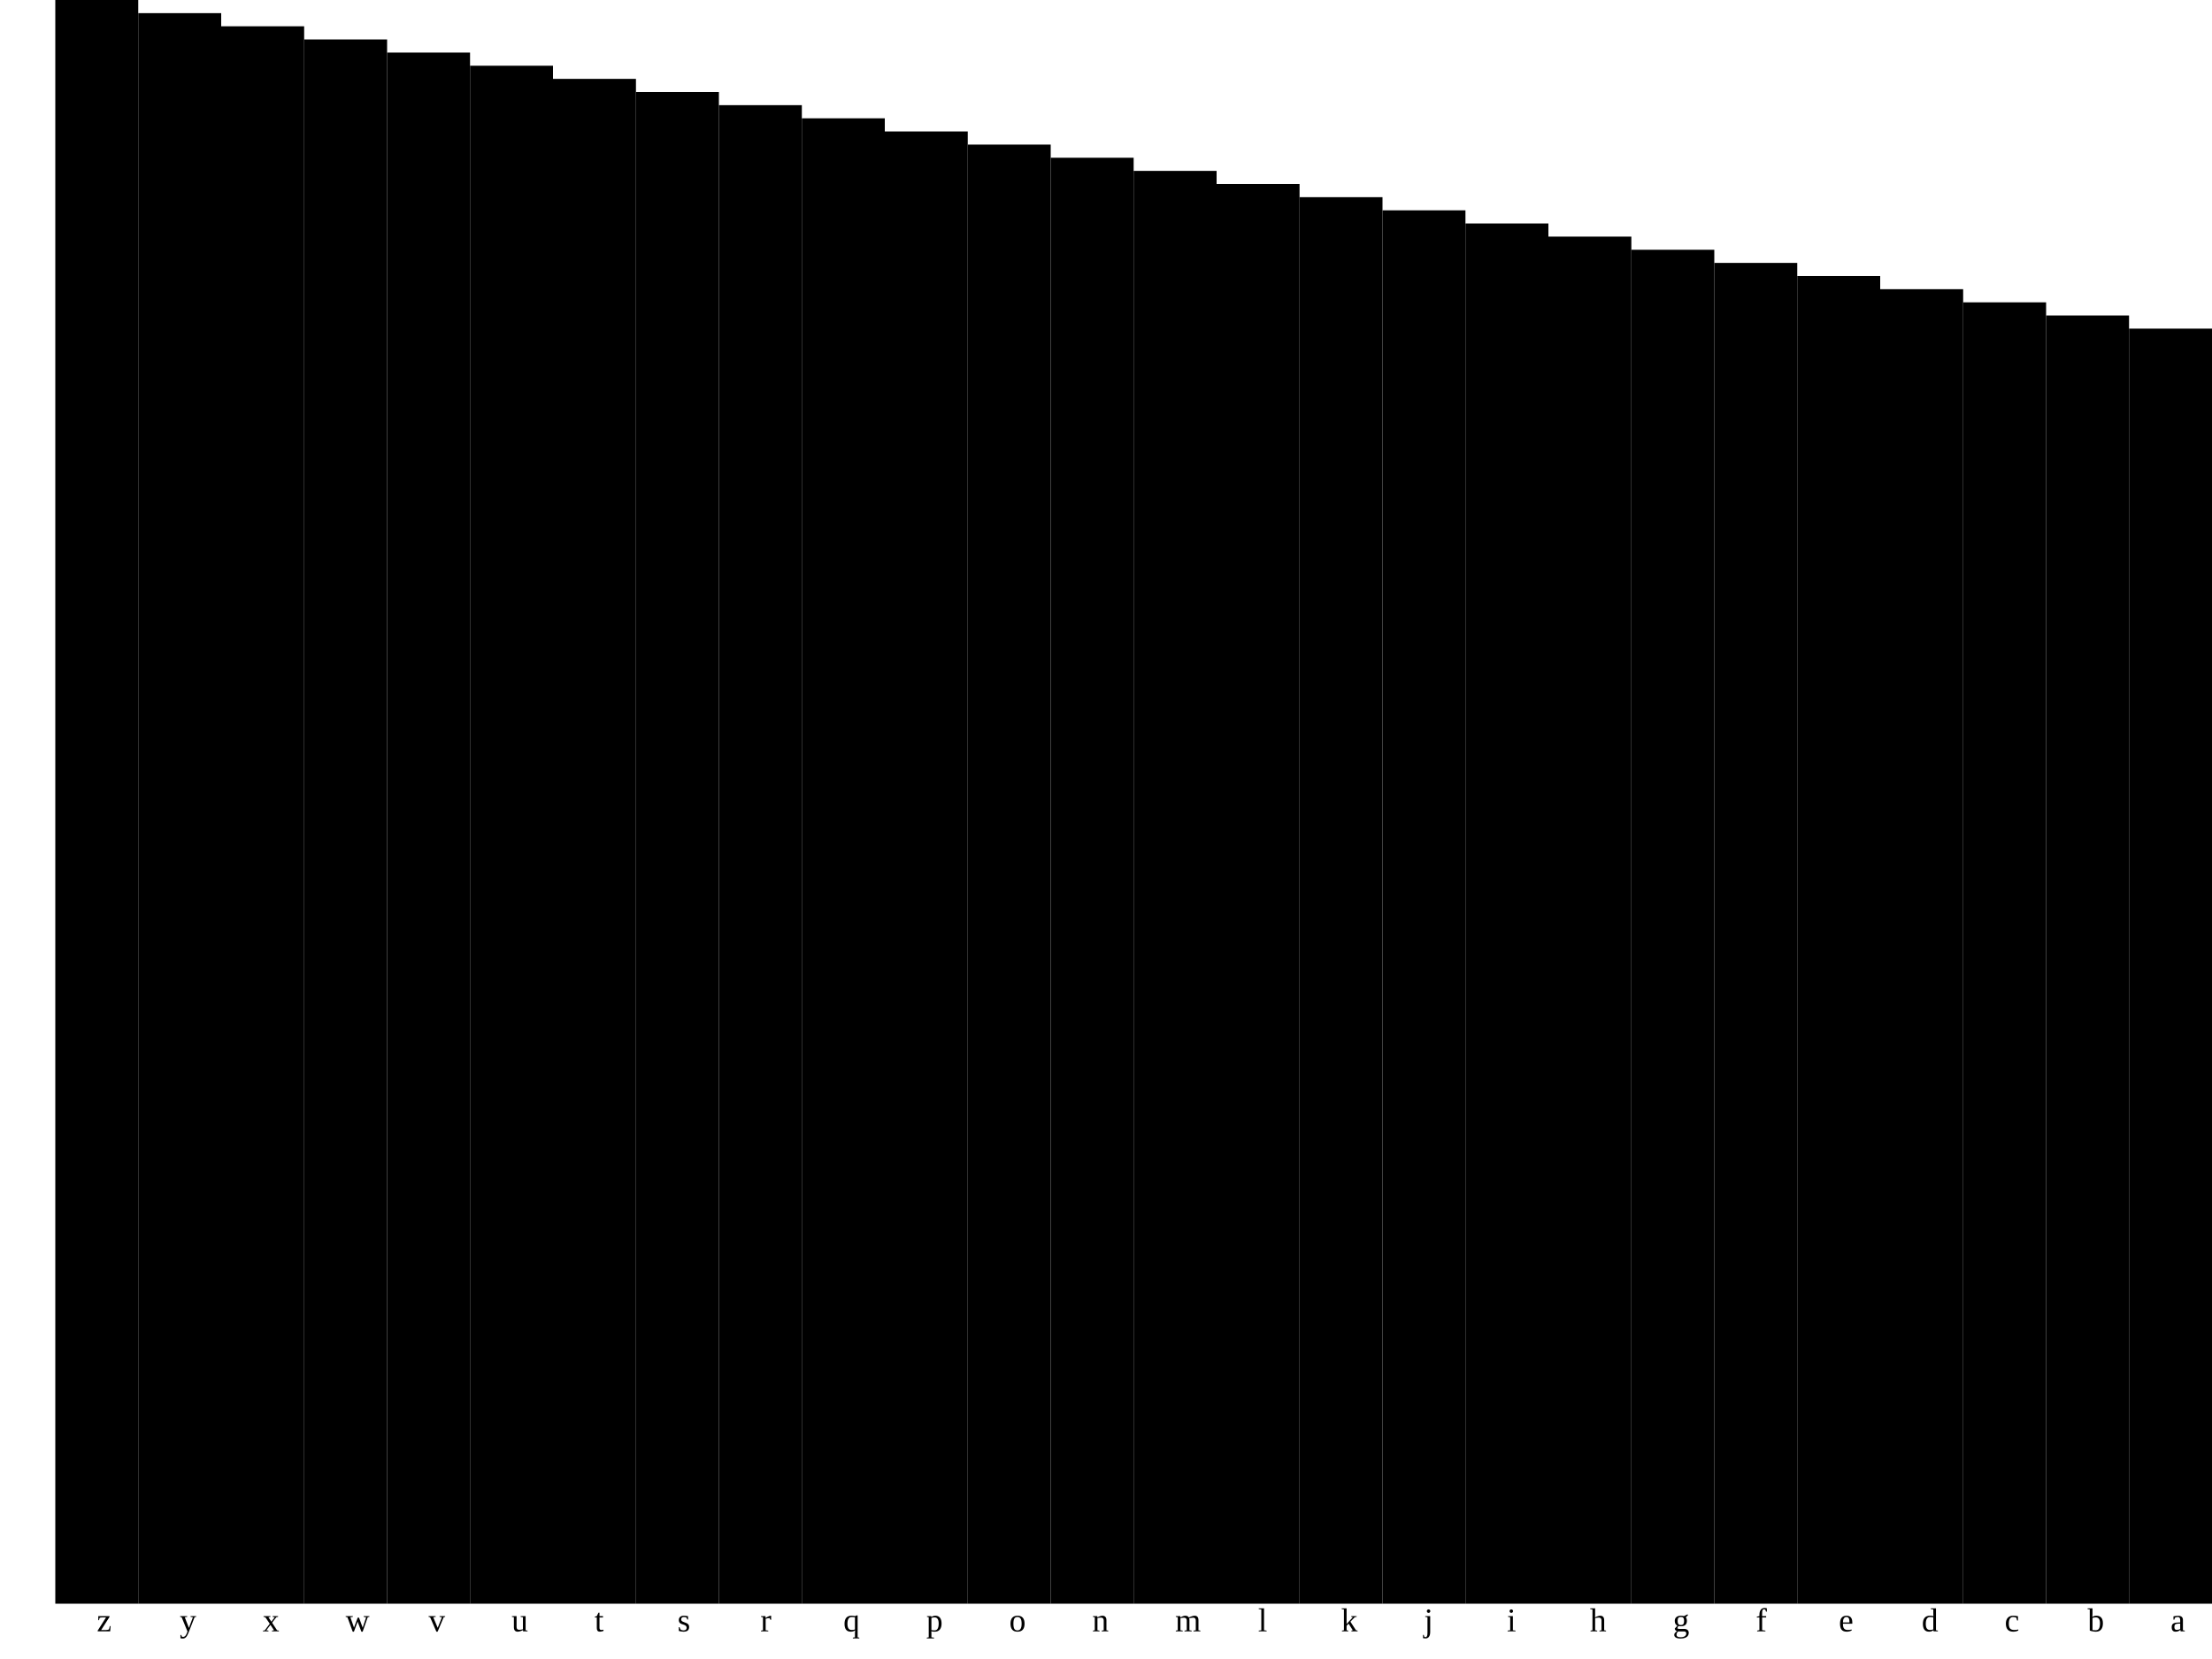
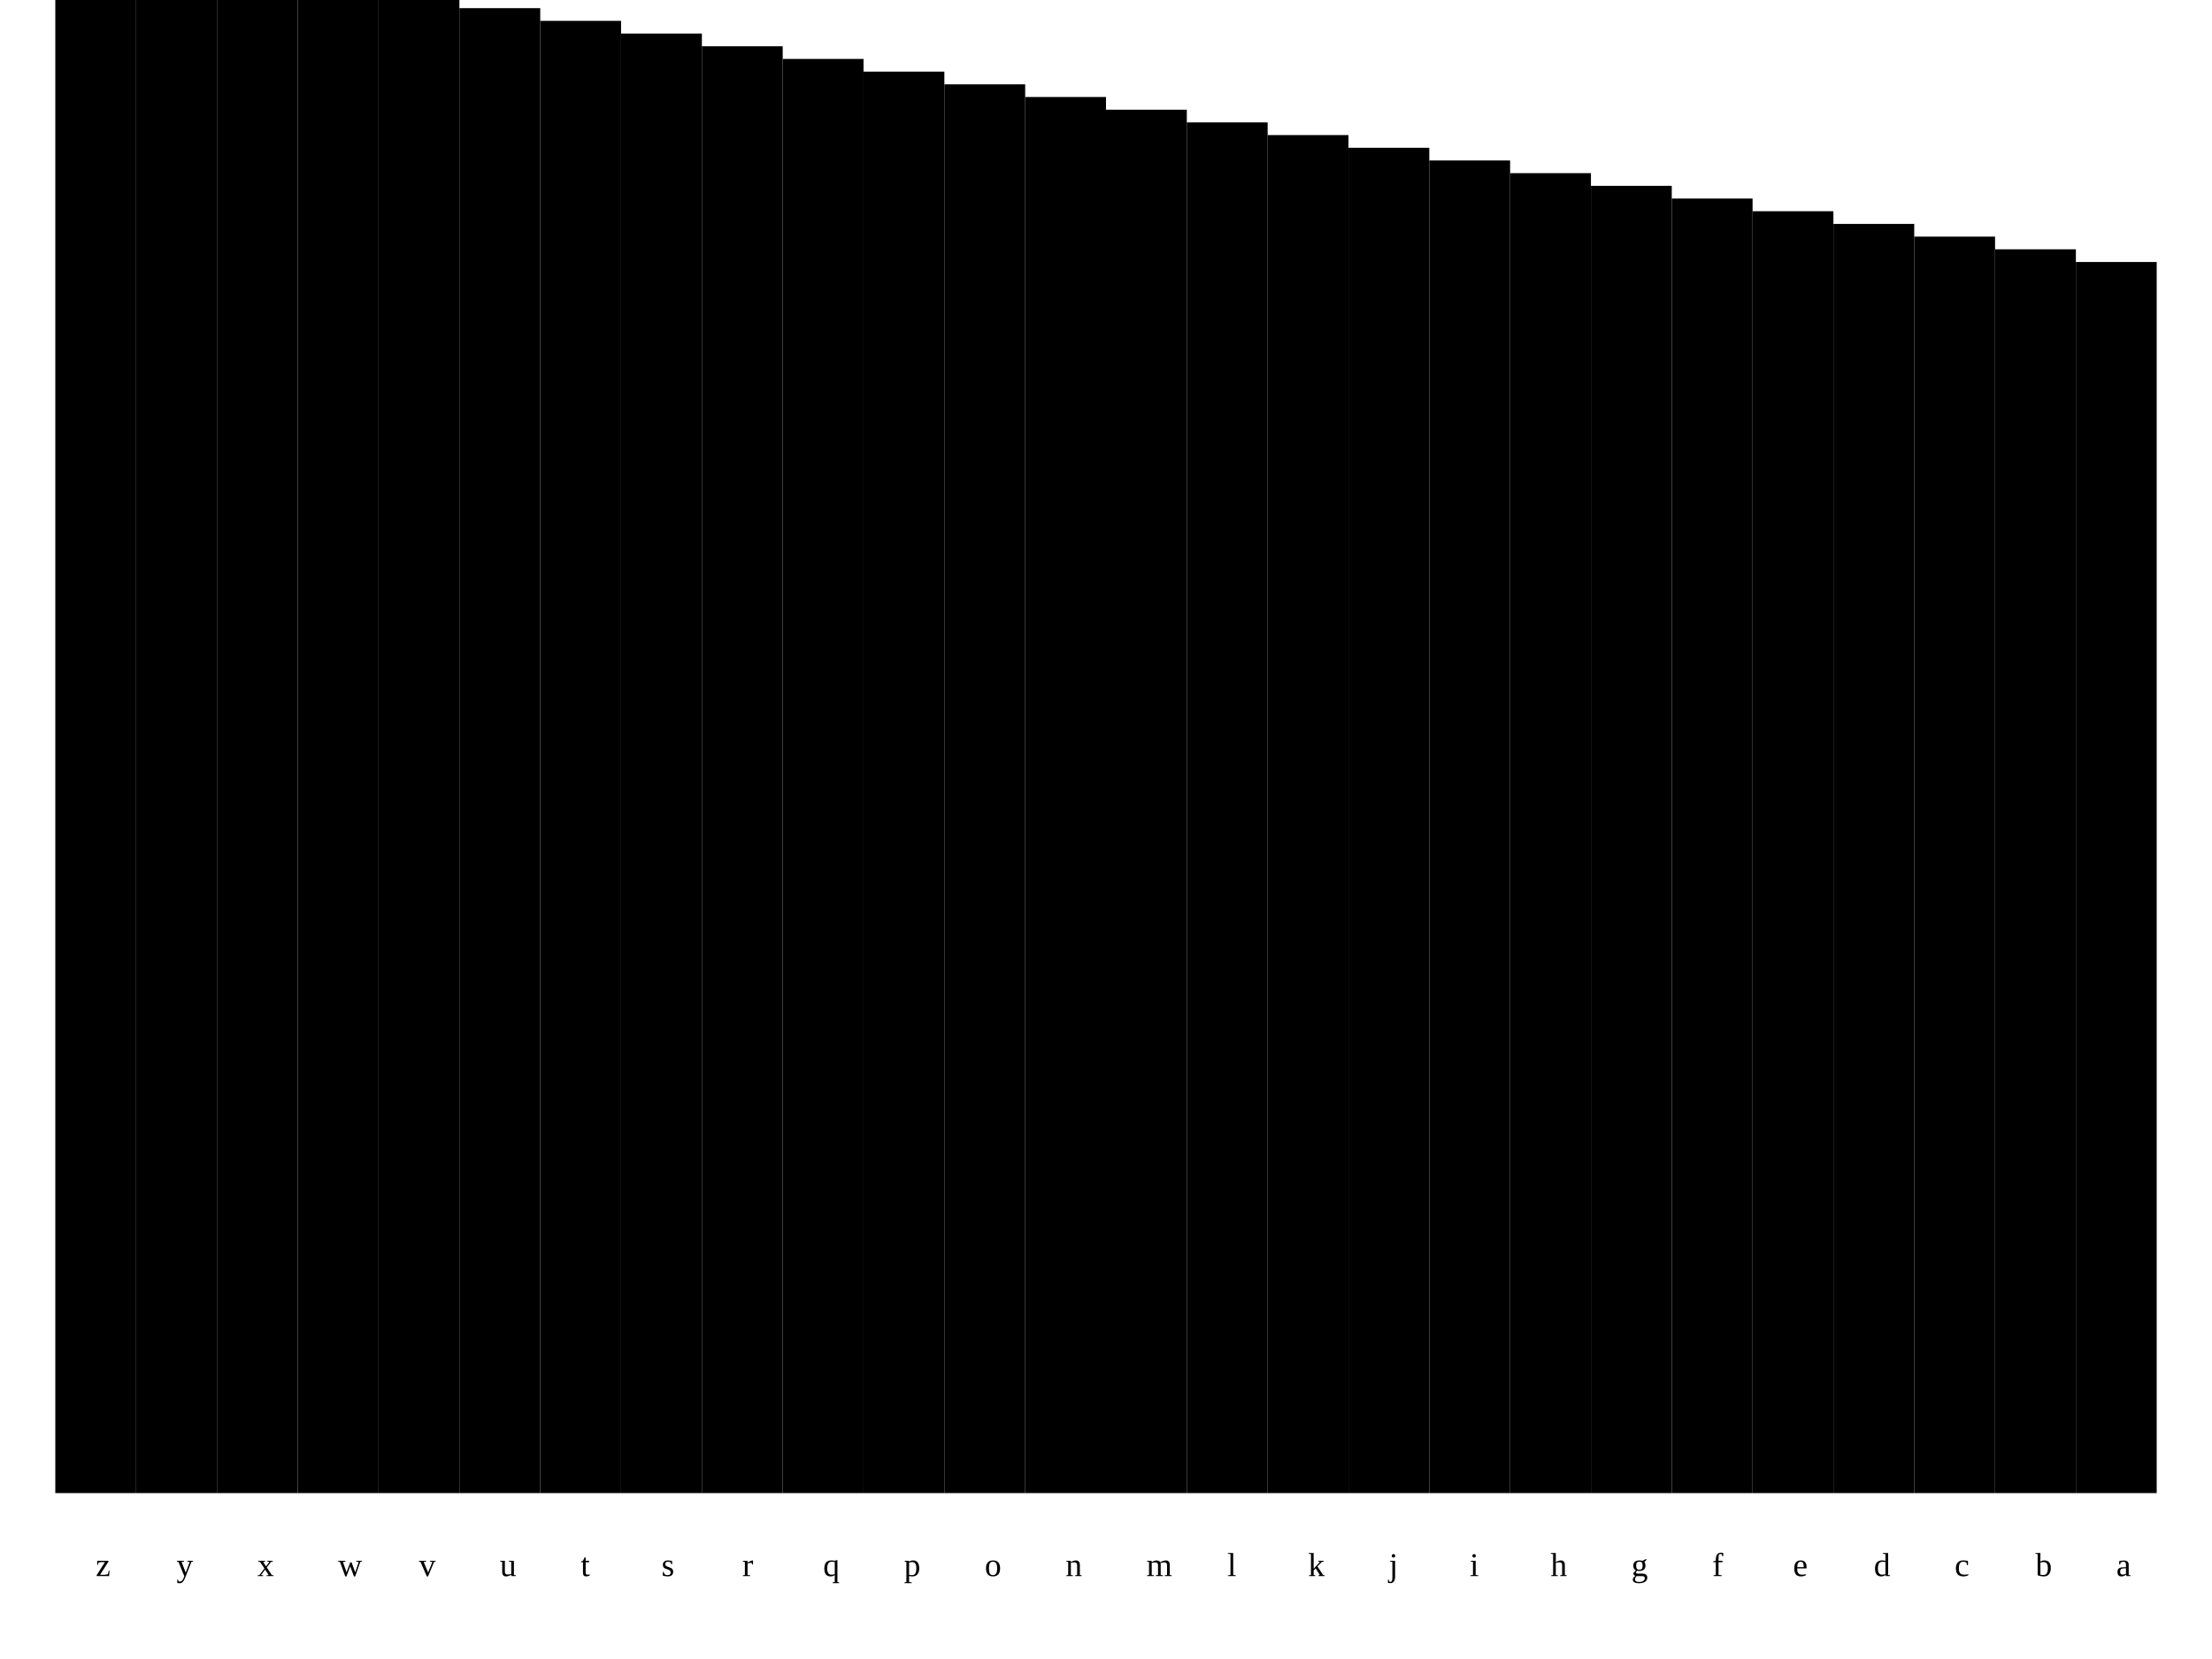
<svg xmlns="http://www.w3.org/2000/svg" height="600.0" width="800.0">
  <g id="canvas">
-     <rect class="_z" height="580.0" width="30.0" x="20.0" y="0.0" />
-     <text class="xlabel" x="35.0" y="590.0">z</text>
-     <rect class="_y" height="575.246" width="30.0" x="50.0" y="4.754" />
-     <text class="xlabel" x="65.0" y="590.0">y</text>
-     <rect class="_x" height="570.492" width="30.0" x="80.0" y="9.508" />
-     <text class="xlabel" x="95.0" y="590.0">x</text>
-     <rect class="_w" height="565.738" width="30.0" x="110.0" y="14.262" />
-     <text class="xlabel" x="125.0" y="590.0">w</text>
-     <rect class="_v" height="560.984" width="30.0" x="140.0" y="19.016" />
-     <text class="xlabel" x="155.0" y="590.0">v</text>
-     <rect class="_u" height="556.23" width="30.0" x="170.0" y="23.77" />
-     <text class="xlabel" x="185.0" y="590.0">u</text>
-     <rect class="_t" height="551.475" width="30.0" x="200.0" y="28.525" />
-     <text class="xlabel" x="215.0" y="590.0">t</text>
-     <rect class="_s" height="546.721" width="30.0" x="230.0" y="33.279" />
-     <text class="xlabel" x="245.0" y="590.0">s</text>
-     <rect class="_r" height="541.967" width="30.0" x="260.0" y="38.033" />
-     <text class="xlabel" x="275.0" y="590.0">r</text>
-     <rect class="_q" height="537.213" width="30.0" x="290.0" y="42.787" />
-     <text class="xlabel" x="305.0" y="590.0">q</text>
-     <rect class="_p" height="532.459" width="30.0" x="320.0" y="47.541" />
-     <text class="xlabel" x="335.0" y="590.0">p</text>
-     <rect class="_o" height="527.705" width="30.0" x="350.0" y="52.295" />
-     <text class="xlabel" x="365.0" y="590.0">o</text>
-     <rect class="_n" height="522.951" width="30.0" x="380.0" y="57.049" />
-     <text class="xlabel" x="395.0" y="590.0">n</text>
-     <rect class="_m" height="518.197" width="30.0" x="410.0" y="61.803" />
-     <text class="xlabel" x="425.0" y="590.0">m</text>
-     <rect class="_l" height="513.443" width="30.0" x="440.0" y="66.557" />
-     <text class="xlabel" x="455.0" y="590.0">l</text>
-     <rect class="_k" height="508.689" width="30.0" x="470.0" y="71.311" />
-     <text class="xlabel" x="485.0" y="590.0">k</text>
-     <rect class="_j" height="503.934" width="30.0" x="500.0" y="76.066" />
-     <text class="xlabel" x="515.0" y="590.0">j</text>
-     <rect class="_i" height="499.18" width="30.0" x="530.0" y="80.82" />
-     <text class="xlabel" x="545.0" y="590.0">i</text>
-     <rect class="_h" height="494.426" width="30.0" x="560.0" y="85.574" />
-     <text class="xlabel" x="575.0" y="590.0">h</text>
-     <rect class="_g" height="489.672" width="30.0" x="590.0" y="90.328" />
-     <text class="xlabel" x="605.0" y="590.0">g</text>
-     <rect class="_f" height="484.918" width="30.0" x="620.0" y="95.082" />
-     <text class="xlabel" x="635.0" y="590.0">f</text>
-     <rect class="_e" height="480.164" width="30.0" x="650.0" y="99.836" />
-     <text class="xlabel" x="665.0" y="590.0">e</text>
-     <rect class="_d" height="475.41" width="30.0" x="680.0" y="104.59" />
-     <text class="xlabel" x="695.0" y="590.0">d</text>
-     <rect class="_c" height="470.656" width="30.0" x="710.0" y="109.344" />
-     <text class="xlabel" x="725.0" y="590.0">c</text>
-     <rect class="_b" height="465.902" width="30.0" x="740.0" y="114.098" />
-     <text class="xlabel" x="755.0" y="590.0">b</text>
-     <rect class="_a" height="461.148" width="30.0" x="770.0" y="118.852" />
-     <text class="xlabel" x="785.0" y="590.0">a</text>
+     <rect class="_z" height="560.0" width="29.231" x="20.0" y="-20.0" />
+     <text class="xlabel" x="34.615" y="570.0">z</text>
+     <rect class="_y" height="555.41" width="29.231" x="49.231" y="-15.41" />
+     <text class="xlabel" x="63.846" y="570.0">y</text>
+     <rect class="_x" height="550.82" width="29.231" x="78.462" y="-10.82" />
+     <text class="xlabel" x="93.077" y="570.0">x</text>
+     <rect class="_w" height="546.23" width="29.231" x="107.692" y="-6.23" />
+     <text class="xlabel" x="122.308" y="570.0">w</text>
+     <rect class="_v" height="541.639" width="29.231" x="136.923" y="-1.639" />
+     <text class="xlabel" x="151.538" y="570.0">v</text>
+     <rect class="_u" height="537.049" width="29.231" x="166.154" y="2.951" />
+     <text class="xlabel" x="180.769" y="570.0">u</text>
+     <rect class="_t" height="532.459" width="29.231" x="195.385" y="7.541" />
+     <text class="xlabel" x="210.0" y="570.0">t</text>
+     <rect class="_s" height="527.869" width="29.231" x="224.615" y="12.131" />
+     <text class="xlabel" x="239.231" y="570.0">s</text>
+     <rect class="_r" height="523.279" width="29.231" x="253.846" y="16.721" />
+     <text class="xlabel" x="268.462" y="570.0">r</text>
+     <rect class="_q" height="518.689" width="29.231" x="283.077" y="21.311" />
+     <text class="xlabel" x="297.692" y="570.0">q</text>
+     <rect class="_p" height="514.098" width="29.231" x="312.308" y="25.902" />
+     <text class="xlabel" x="326.923" y="570.0">p</text>
+     <rect class="_o" height="509.508" width="29.231" x="341.538" y="30.492" />
+     <text class="xlabel" x="356.154" y="570.0">o</text>
+     <rect class="_n" height="504.918" width="29.231" x="370.769" y="35.082" />
+     <text class="xlabel" x="385.385" y="570.0">n</text>
+     <rect class="_m" height="500.328" width="29.231" x="400.0" y="39.672" />
+     <text class="xlabel" x="414.615" y="570.0">m</text>
+     <rect class="_l" height="495.738" width="29.231" x="429.231" y="44.262" />
+     <text class="xlabel" x="443.846" y="570.0">l</text>
+     <rect class="_k" height="491.148" width="29.231" x="458.462" y="48.852" />
+     <text class="xlabel" x="473.077" y="570.0">k</text>
+     <rect class="_j" height="486.557" width="29.231" x="487.692" y="53.443" />
+     <text class="xlabel" x="502.308" y="570.0">j</text>
+     <rect class="_i" height="481.967" width="29.231" x="516.923" y="58.033" />
+     <text class="xlabel" x="531.538" y="570.0">i</text>
+     <rect class="_h" height="477.377" width="29.231" x="546.154" y="62.623" />
+     <text class="xlabel" x="560.769" y="570.0">h</text>
+     <rect class="_g" height="472.787" width="29.231" x="575.385" y="67.213" />
+     <text class="xlabel" x="590.0" y="570.0">g</text>
+     <rect class="_f" height="468.197" width="29.231" x="604.615" y="71.803" />
+     <text class="xlabel" x="619.231" y="570.0">f</text>
+     <rect class="_e" height="463.607" width="29.231" x="633.846" y="76.393" />
+     <text class="xlabel" x="648.462" y="570.0">e</text>
+     <rect class="_d" height="459.016" width="29.231" x="663.077" y="80.984" />
+     <text class="xlabel" x="677.692" y="570.0">d</text>
+     <rect class="_c" height="454.426" width="29.231" x="692.308" y="85.574" />
+     <text class="xlabel" x="706.923" y="570.0">c</text>
+     <rect class="_b" height="449.836" width="29.231" x="721.538" y="90.164" />
+     <text class="xlabel" x="736.154" y="570.0">b</text>
+     <rect class="_a" height="445.246" width="29.231" x="750.769" y="94.754" />
+     <text class="xlabel" x="765.385" y="570.0">a</text>
  </g>
</svg>
